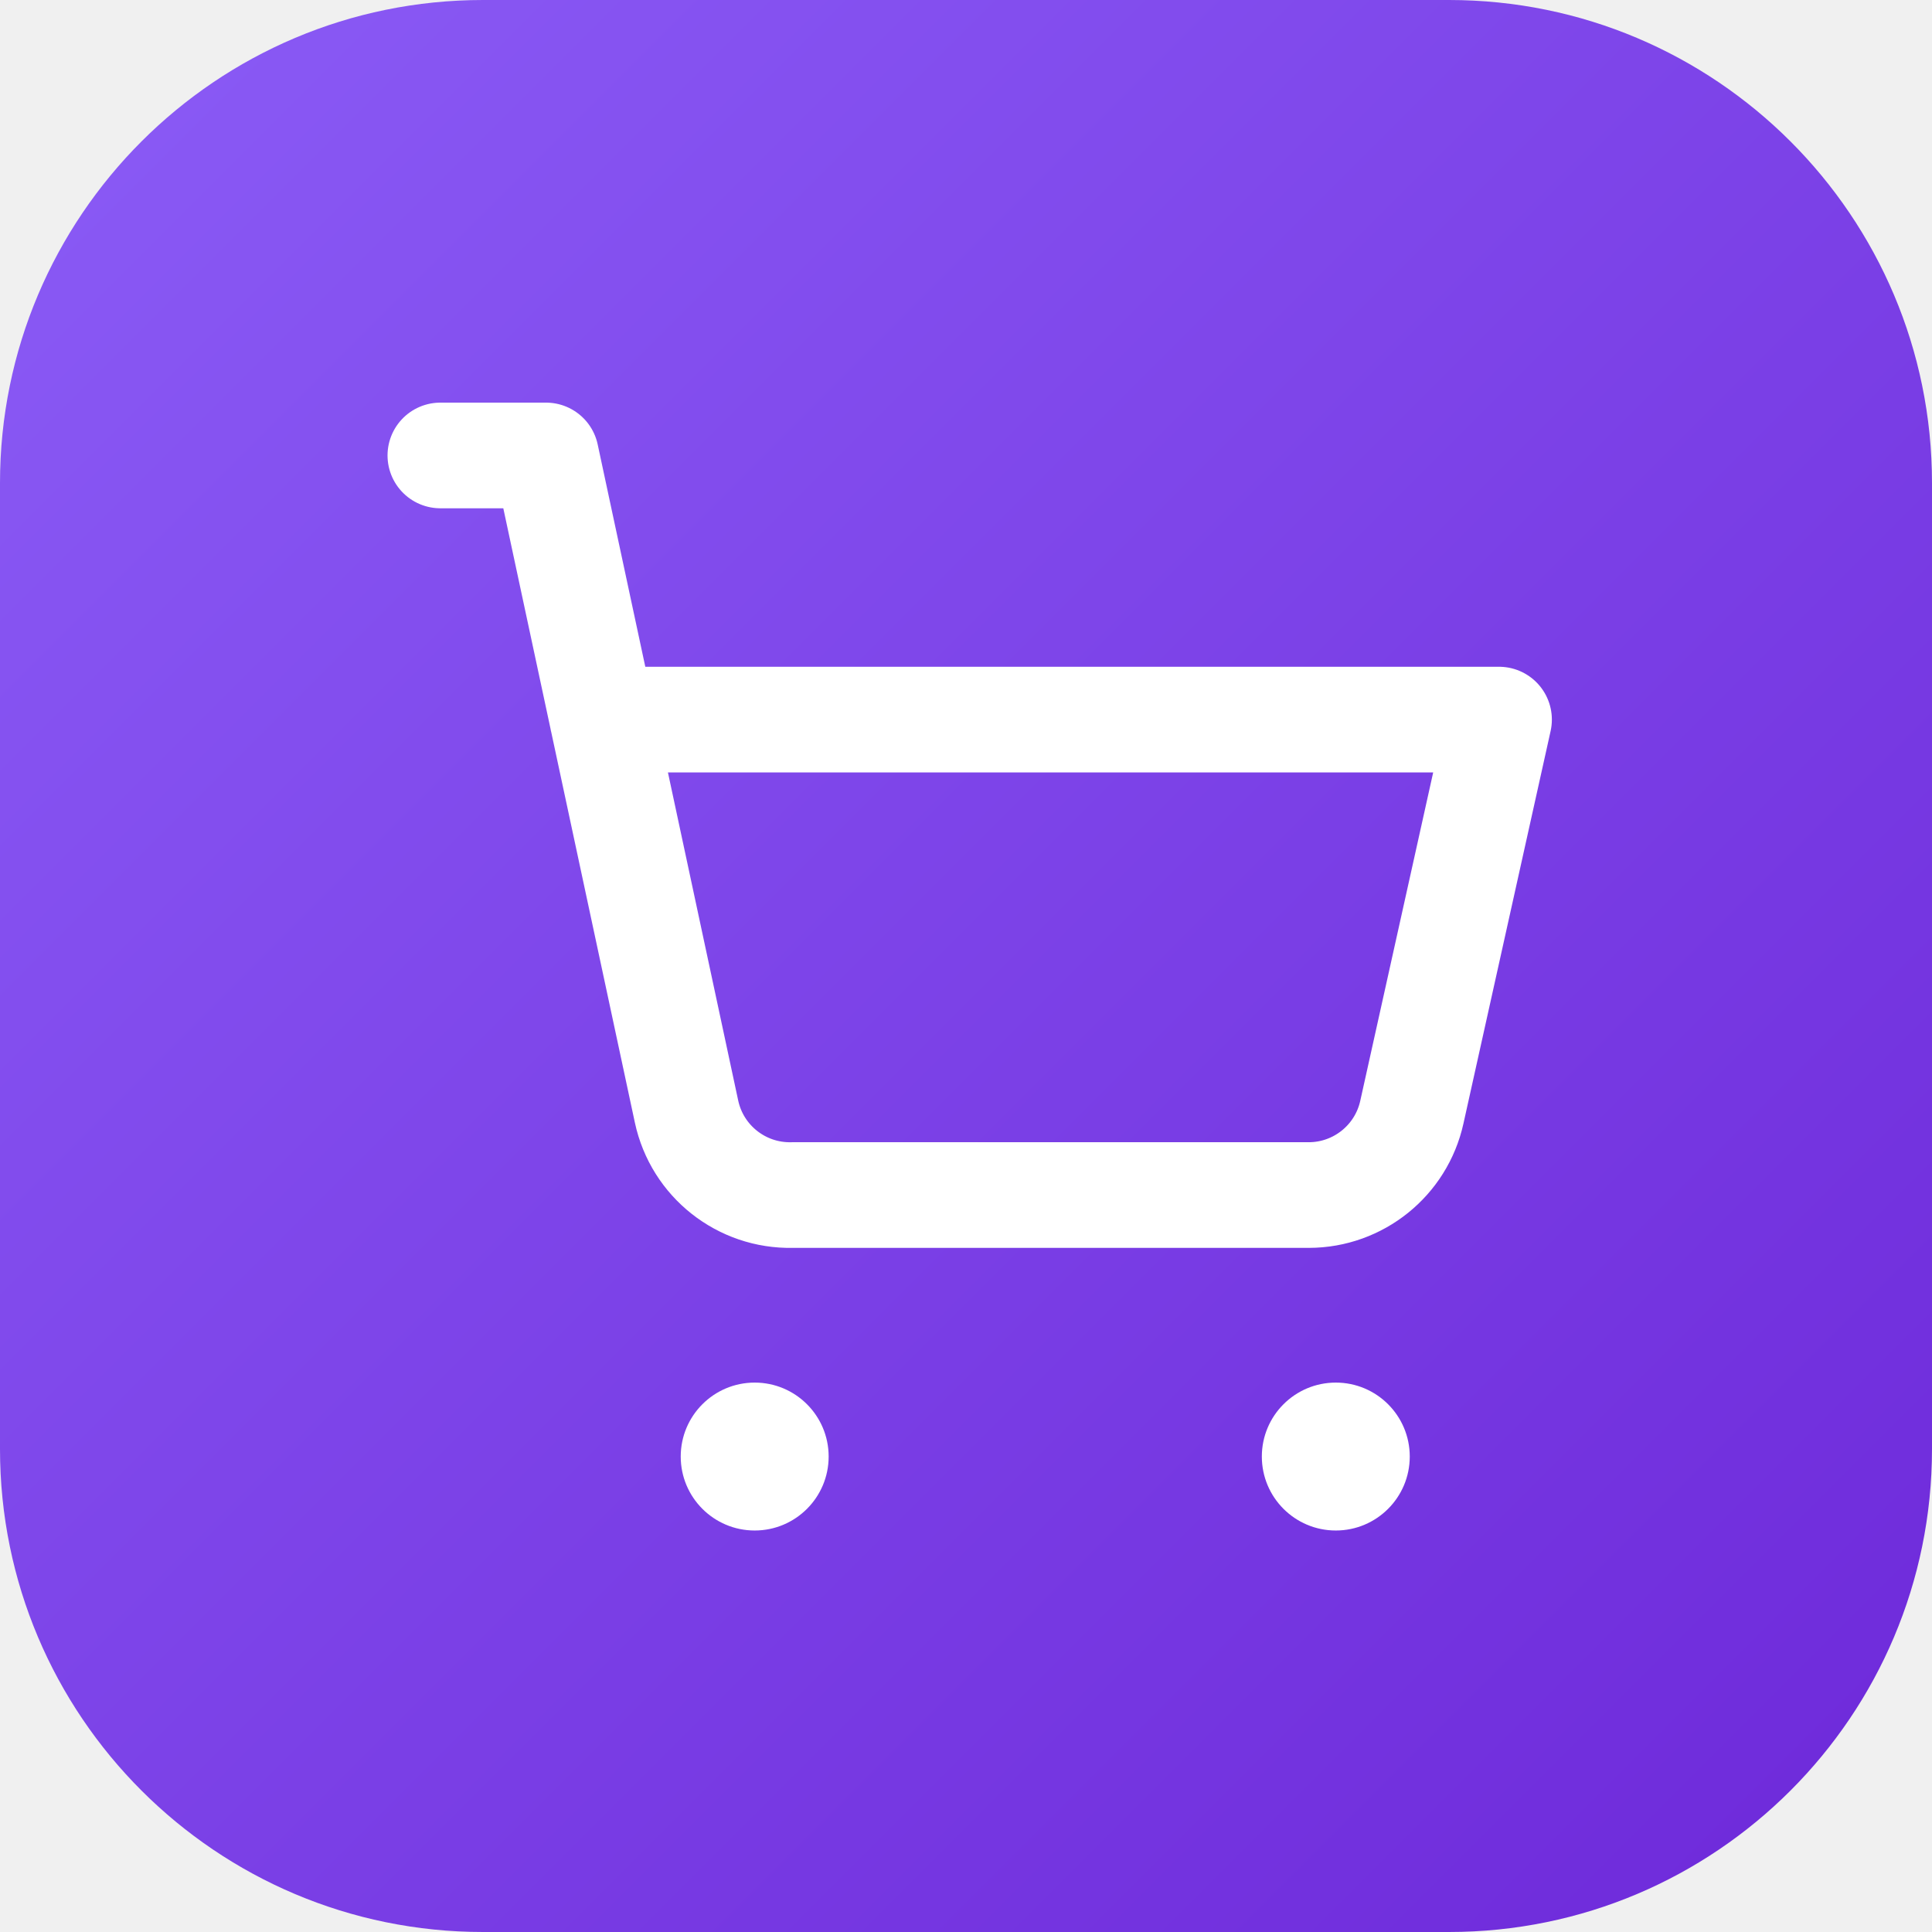
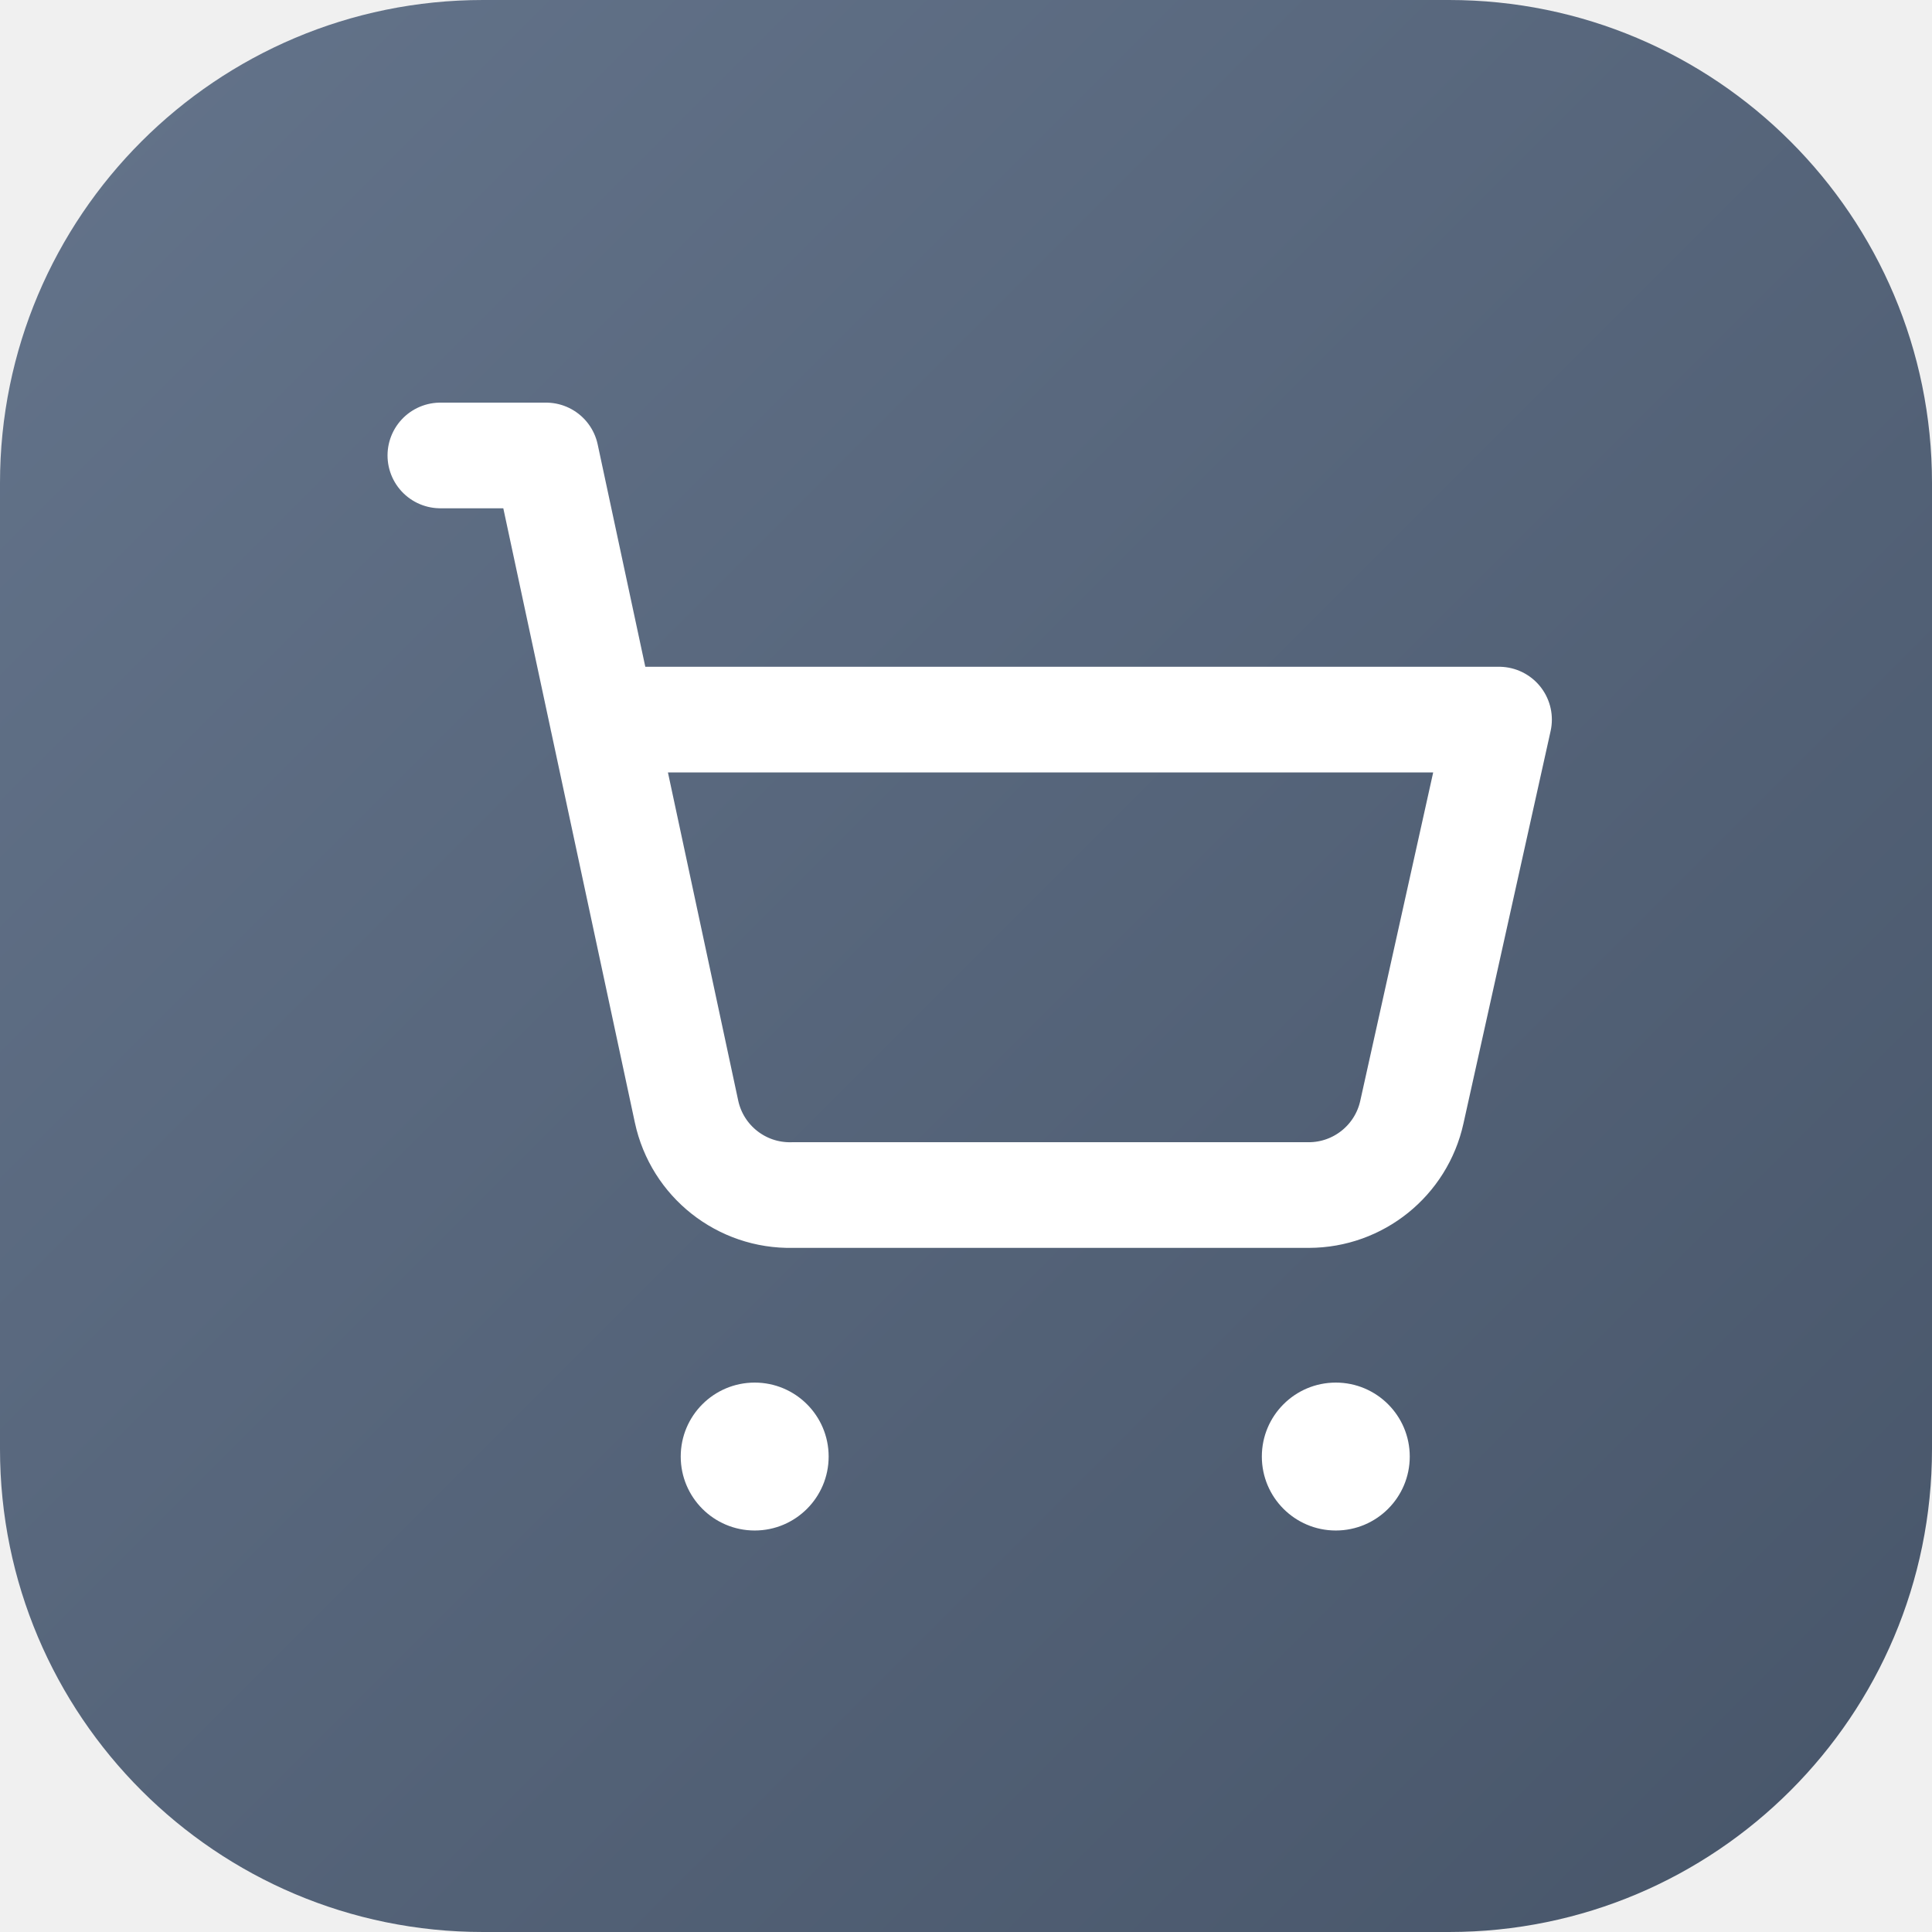
<svg xmlns="http://www.w3.org/2000/svg" viewBox="0 0 64 64">
  <defs>
    <linearGradient id="g" x1="0" y1="0" x2="1" y2="1">
-       <stop offset="0" stop-color="#8b5cf6" />
-       <stop offset="1" stop-color="#6d28d9" />
+       <stop offset="0" stop-color="#64748b" />
+       <stop offset="1" stop-color="#475569" />
    </linearGradient>
  </defs>
  <rect width="64" height="64" rx="16" fill="url(#g)" />
  <g transform="translate(11 11.5) scale(1.75)" fill="none" stroke="#fff" stroke-width="2" stroke-linecap="round" stroke-linejoin="round">
    <circle cx="8" cy="21" r="1.4" fill="#fff" stroke="none" />
    <circle cx="19" cy="21" r="1.4" fill="#fff" stroke="none" />
    <path d="M2.05 2.05h2l2.66 12.42a2 2 0 0 0 2 1.58h9.78a2 2 0 0 0 1.95-1.57l1.65-7.43H5.12" />
  </g>
</svg>
